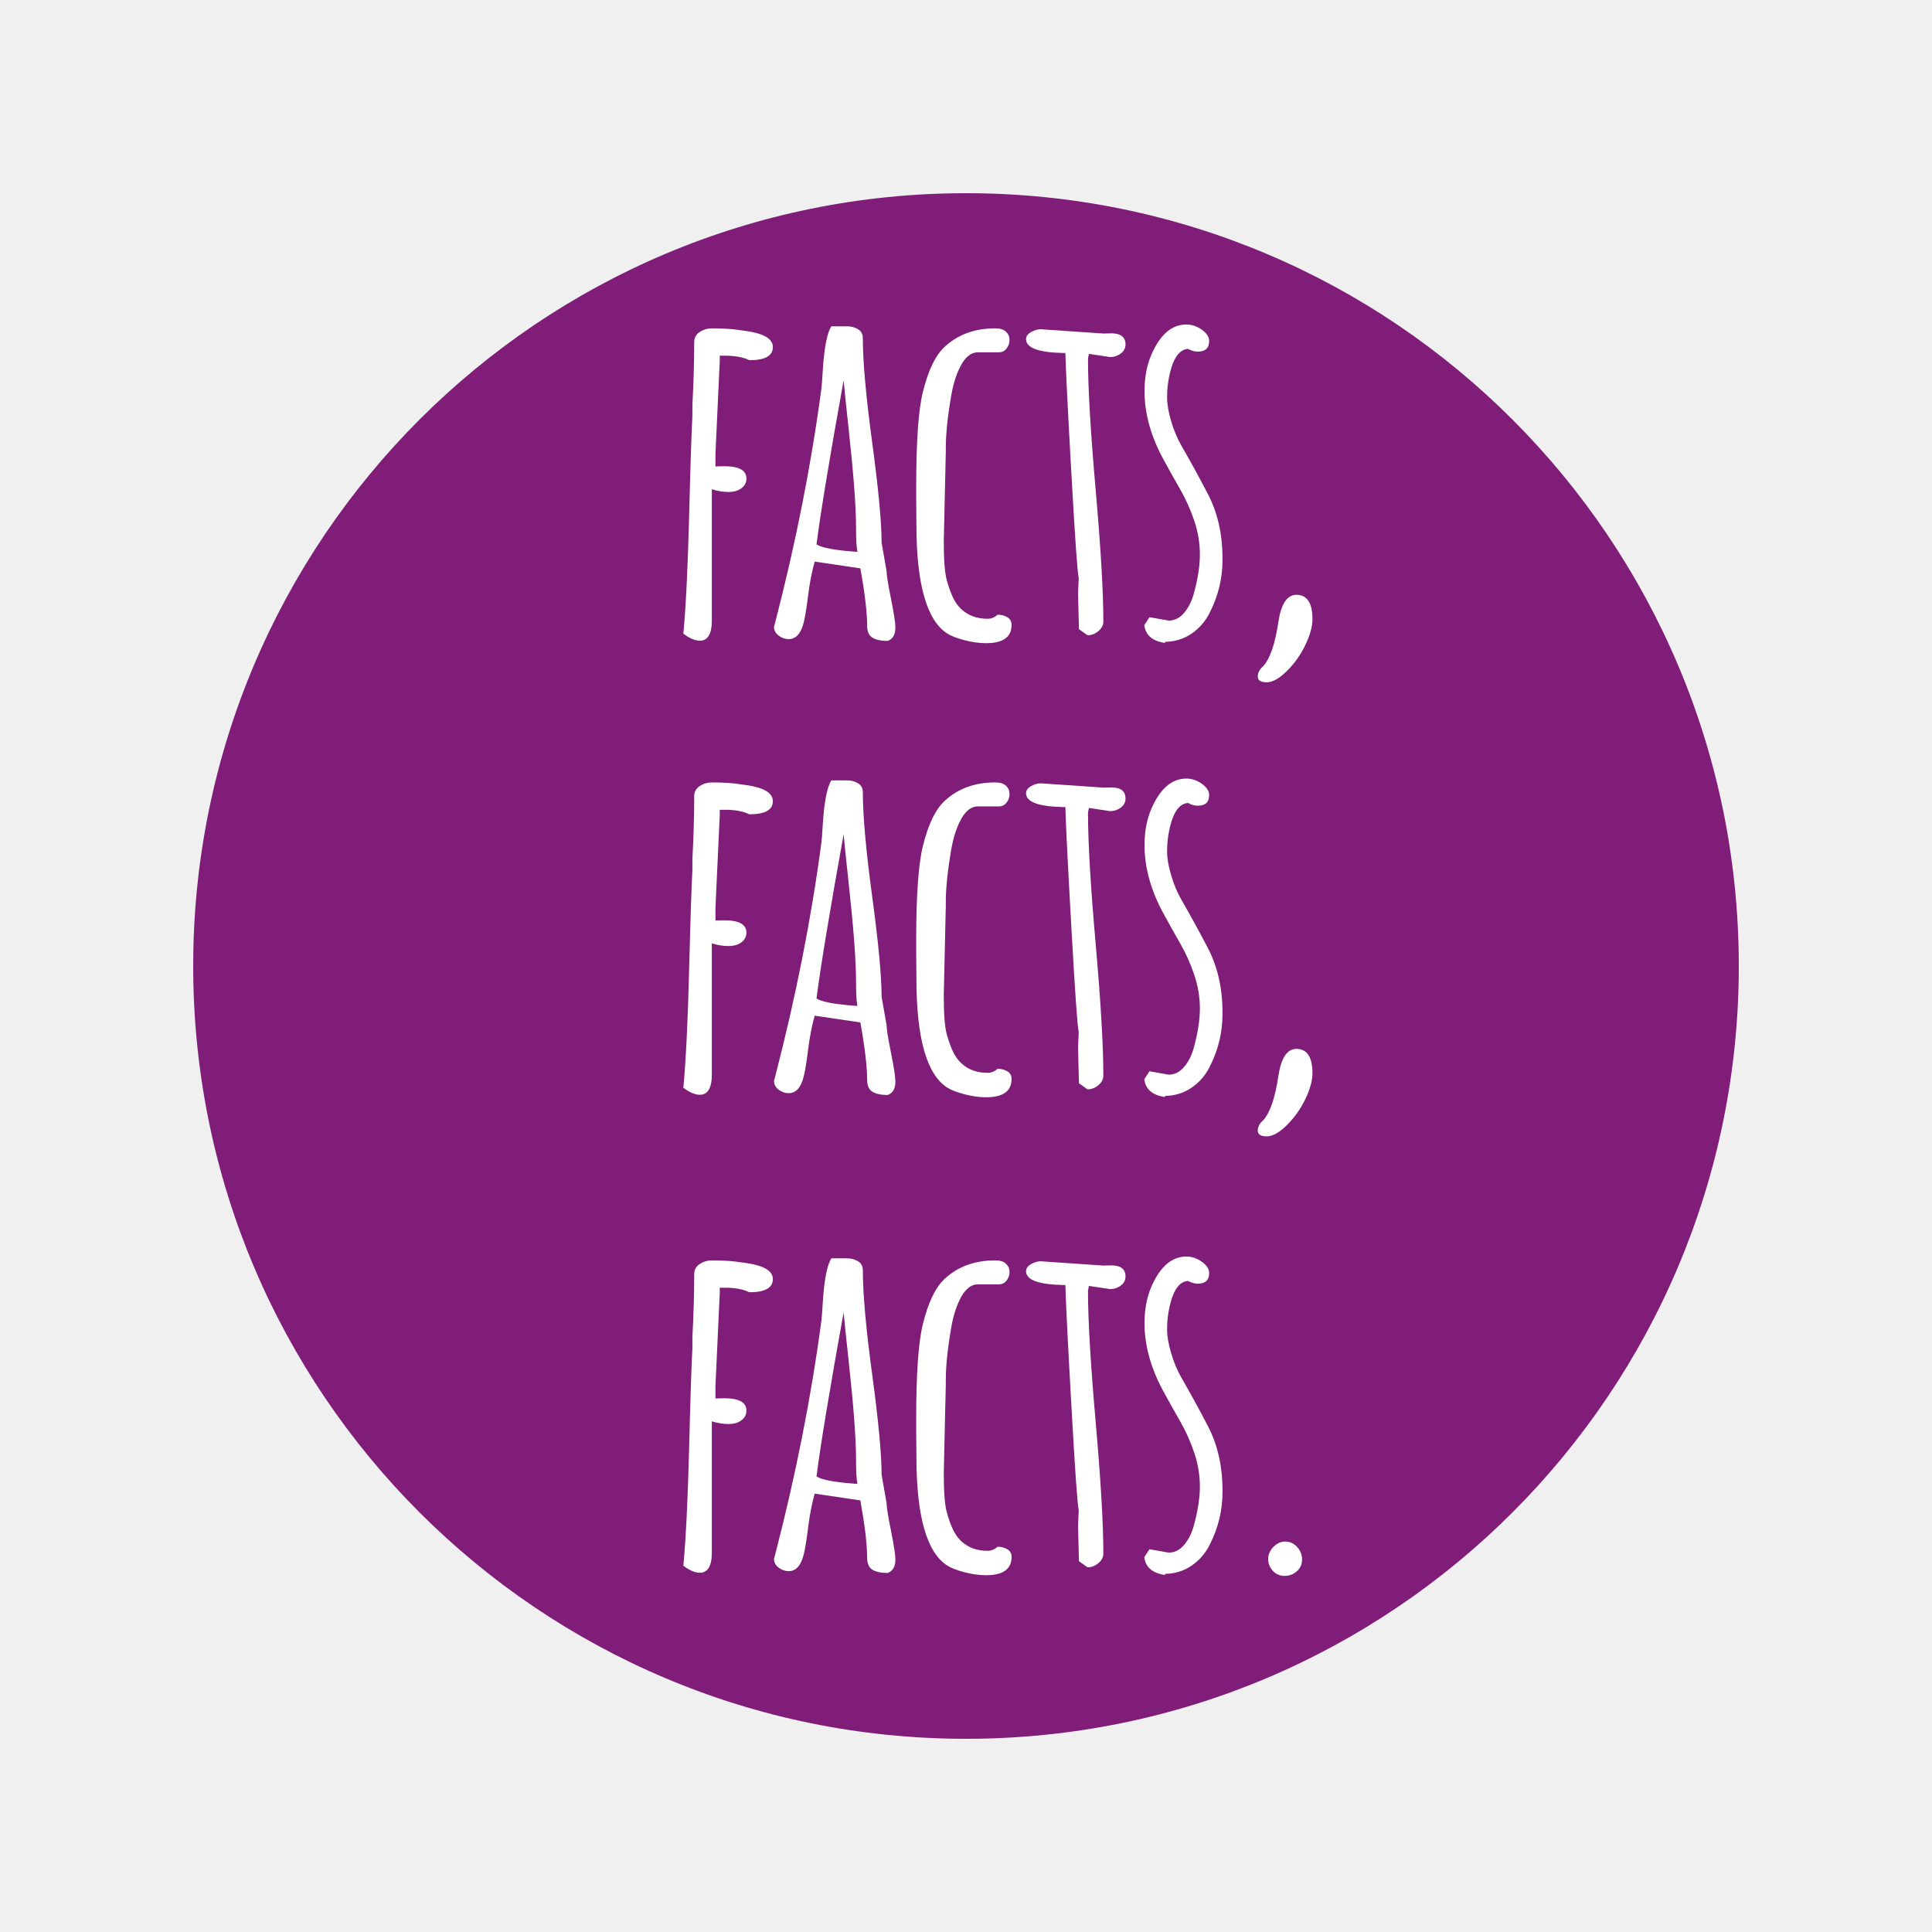
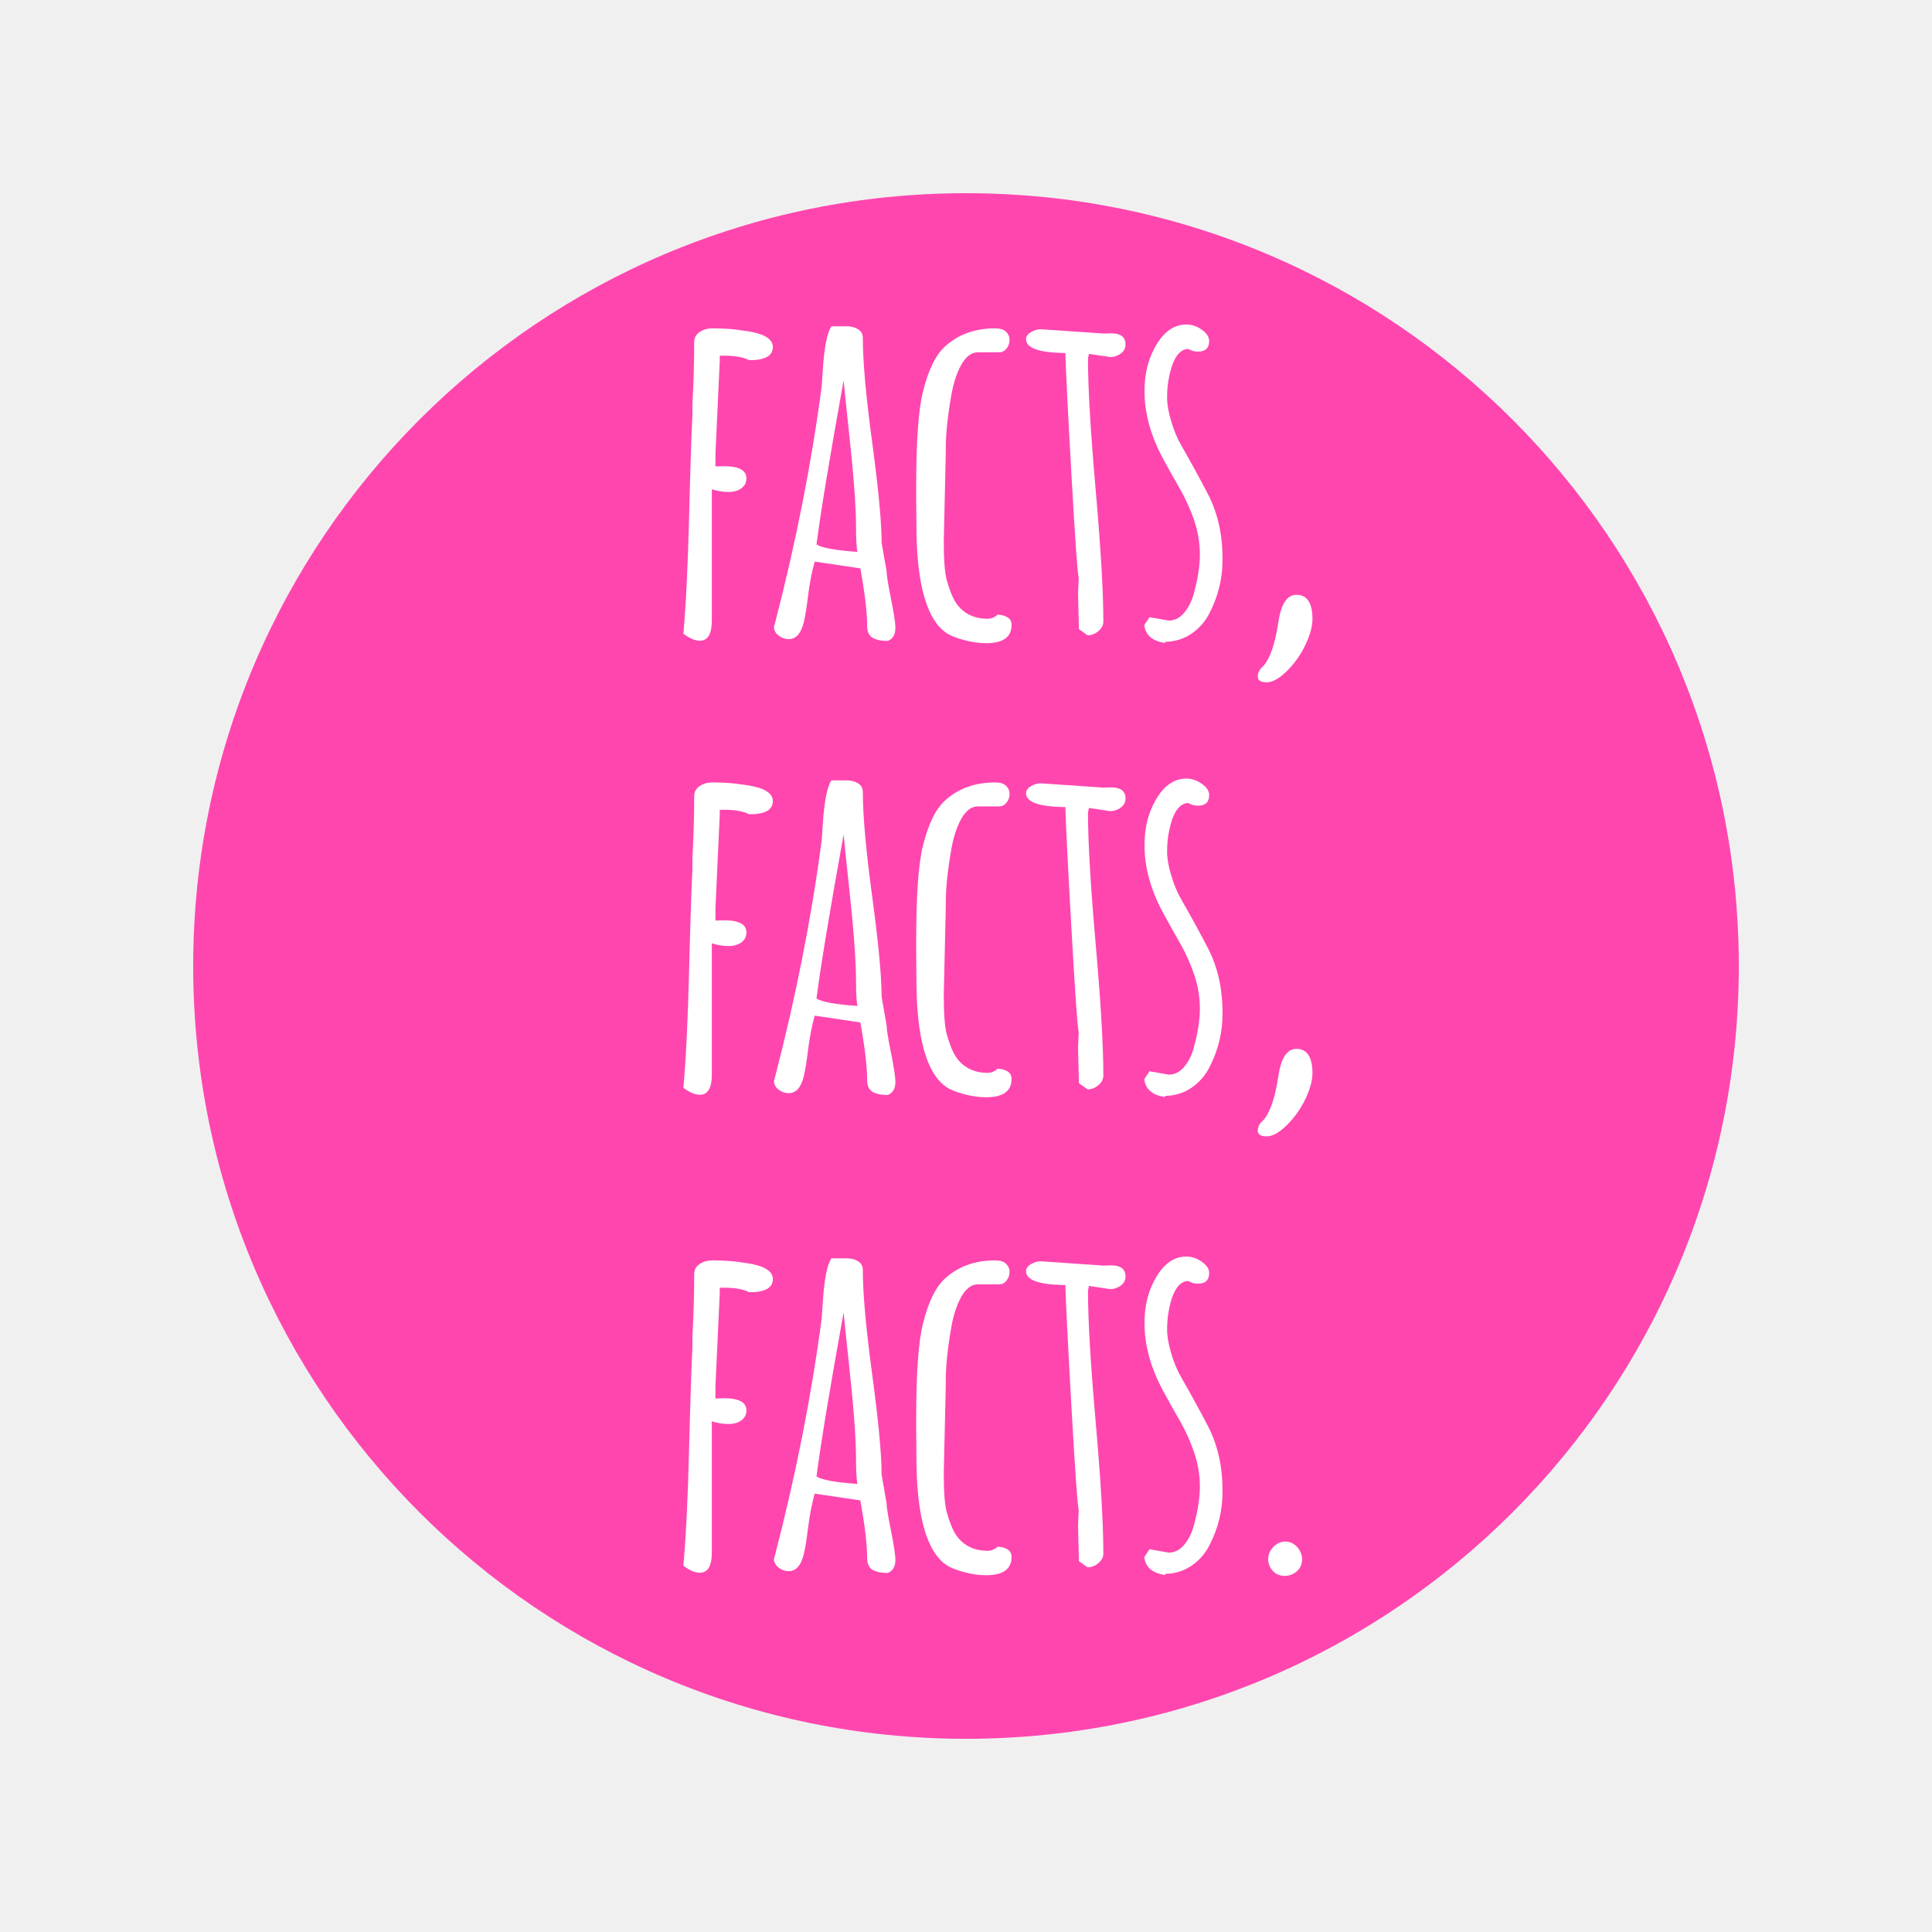
<svg xmlns="http://www.w3.org/2000/svg" version="1.1" id="Ebene_1" x="0px" y="0px" width="2000px" height="2000px" viewBox="0 0 2000 2000" enable-background="new 0 0 2000 2000" xml:space="preserve">
  <g>
-     <circle fill="#7F1D78" cx="1000" cy="1000" r="800" />
+     <circle fill="#FF46AF" cx="1000" cy="1000" r="800" />
  </g>
  <g enable-background="new    ">
-     <path fill="#FFFFFF" d="M745.079,373.827l-4.445,96.161v12.868l8.891-0.234c15.442,0,23.163,4.212,23.163,12.635   c0,4.211-1.718,7.604-5.147,10.178c-3.433,2.573-7.918,3.86-13.453,3.86c-5.539,0-11.271-0.936-17.197-2.808v135.702   c0,14.038-4.135,21.058-12.4,21.058c-4.994,0-10.686-2.421-17.08-7.254c2.65-28.544,4.639-69.138,5.966-121.78   c1.323-52.644,2.457-87.073,3.393-103.298v-11.698c1.247-23.24,1.872-44.922,1.872-65.044c0-4.521,1.908-8.031,5.732-10.528   c3.82-2.493,8.108-3.743,12.868-3.743c4.756,0,9.863,0.157,15.325,0.468c5.615,0.314,12.4,1.093,20.355,2.34   c18.093,2.654,27.141,8.188,27.141,16.611c0,9.049-8.112,13.57-24.333,13.57c-6.397-3.118-14.74-4.679-25.035-4.679h-5.615V373.827   z" />
-     <path fill="#FFFFFF" d="M912.624,561.704l5.147,29.48c0,3.9,1.521,13.416,4.563,28.544c3.042,15.131,4.563,25.034,4.563,29.714   v0.468c0,7.02-2.654,11.541-7.955,13.57c-6.708,0-11.933-1.093-15.676-3.275c-3.744-2.183-5.615-6.394-5.615-12.635   c0-13.57-2.34-33.3-7.019-59.194l-47.262-7.019c-2.965,10.609-5.228,22.227-6.785,34.861c-1.561,12.635-3.042,21.84-4.446,27.608   c-2.808,11.855-8.035,17.781-15.676,17.781c-3.744,0-7.216-1.21-10.412-3.626c-3.199-2.417-4.796-5.498-4.796-9.242l1.17-4.211   c21.525-83.136,37.512-164.09,47.964-242.86c0.311-2.183,0.778-8.576,1.404-19.186c1.557-23.396,4.522-38.29,8.891-44.688h16.144   c4.365,0,8.189,1.016,11.464,3.041c3.275,2.029,4.913,5.07,4.913,9.125c0,24.333,3.235,60.444,9.71,108.328   C909.385,506.177,912.624,540.646,912.624,561.704z M887.589,571.297c-0.936-4.68-1.404-12.828-1.404-24.45   c0-11.618-0.665-26.047-1.989-43.284c-1.327-17.233-3.239-37.277-5.732-60.13c-2.497-22.849-4.211-39.424-5.147-49.719   c-14.506,80.332-23.865,136.952-28.076,169.862C850.699,567.166,864.813,569.739,887.589,571.297z" />
-     <path fill="#FFFFFF" d="M948.677,543.221l-0.234-28.076V503.68c0-47.104,2.339-79.86,7.019-98.268   c5.615-22.771,13.413-38.524,23.397-47.262c13.57-12.166,30.727-18.249,51.473-18.249c4.99,0,8.693,1.17,11.113,3.51   c2.417,2.339,3.627,5.146,3.627,8.423c0,3.275-0.976,6.2-2.924,8.773c-1.953,2.573-4.409,3.941-7.371,4.095h-22.461   c-6.551,0-12.247,4.211-17.079,12.634c-4.68,8.423-8.112,18.718-10.295,30.884c-4.058,23.087-6.006,42.195-5.849,57.323v2.34   l-2.106,92.417c0,19.5,1.053,32.99,3.159,40.477c2.106,7.487,4.288,13.534,6.551,18.133c2.259,4.603,4.95,8.387,8.072,11.348   c7.172,6.865,16.377,10.295,27.608,10.295c3.744,0,7.174-1.404,10.295-4.212c3.744,0,7.096,0.859,10.061,2.574   c2.961,1.718,4.445,4.368,4.445,7.955c0,12.634-8.813,18.951-26.438,18.951c-7.177,0-14.704-1.053-22.579-3.158   c-7.878-2.106-13.768-4.405-17.665-6.902C959.283,642.036,948.677,604.521,948.677,543.221z" />
-     <path fill="#FFFFFF" d="M1116.924,651.314l-0.936-36.733c0-0.153,0.233-5.615,0.701-16.378c-1.25-4.055-3.783-40.086-7.604-108.094   c-3.824-68.005-5.89-109.574-6.201-124.705c-0.625,0-1.25,0-1.871,0c-25.895-0.469-38.839-5.225-38.839-14.272   c0-2.961,1.714-5.418,5.147-7.37c3.429-1.948,6.785-2.925,10.061-2.925l65.043,4.445l7.721-0.233   c9.98,0,14.975,3.823,14.975,11.464c0,3.901-1.638,7.06-4.913,9.476c-3.276,2.421-6.942,3.627-10.997,3.627l-21.992-3.275   l-0.937,4.913c0,30.263,2.65,75.572,7.955,135.937c5.301,60.363,7.955,105.754,7.955,136.17c0,3.743-1.718,7.06-5.147,9.943   c-3.433,2.889-7.176,4.328-11.23,4.328L1116.924,651.314z" />
-     <path fill="#FFFFFF" d="M1189.944,638.914l19.888,3.51c6.083,0,11.384-2.651,15.91-7.955c4.521-5.301,7.874-11.933,10.061-19.888   c4.211-15.285,6.316-28.814,6.316-40.594c0-11.775-1.951-23.434-5.849-34.979c-3.901-11.541-8.697-22.264-14.39-32.171   c-5.695-9.903-11.348-20.004-16.963-30.299c-13.416-24.333-20.121-48.197-20.121-71.595c0-14.349,2.416-27.06,7.254-38.137   c9.044-20.589,21.057-30.884,36.031-30.884c5.615,0,10.955,1.795,16.026,5.381c5.067,3.59,7.604,7.487,7.604,11.699   c0,7.333-3.901,10.996-11.699,10.996c-3.433,0-6.785-0.936-10.061-2.808c-10.141,0.468-17.003,11.779-20.59,33.926   c-0.781,4.836-1.17,10.492-1.17,16.963c0,6.474,1.404,14.469,4.212,23.981c2.808,9.516,6.354,17.979,10.646,25.386   c4.289,7.41,8.891,15.599,13.805,24.566c4.913,8.972,9.553,17.665,13.921,26.088c9.98,19.5,14.894,41.804,14.74,66.915   c0.153,19.343-4.292,37.826-13.337,55.451c-4.368,8.737-10.568,15.873-18.6,21.408c-8.035,5.534-17.197,8.382-27.492,8.539v1.17   c-13.102-1.871-20.278-8.031-21.525-18.483L1189.944,638.914z" />
-     <path fill="#FFFFFF" d="M1351.522,667.224c-4.76,10.138-11.113,19.186-19.068,27.141s-15.015,11.933-21.175,11.933   c-6.163,0-9.241-1.988-9.241-5.966s1.948-7.604,5.849-10.88c7.02-8.112,12.167-23.243,15.443-45.39   c2.807-18.871,9.043-28.311,18.717-28.311c11.073,0,16.611,8.423,16.611,25.269   C1358.658,648.353,1356.279,657.087,1351.522,667.224z" />
+     <path fill="#FFFFFF" d="M745.079,373.827l-4.445,96.161v12.868l8.892-0.234c15.441,0,23.162,4.212,23.162,12.635   c0,4.211-1.718,7.604-5.146,10.179c-3.433,2.572-7.918,3.859-13.453,3.859c-5.539,0-11.271-0.936-17.197-2.808v135.702   c0,14.037-4.135,21.058-12.399,21.058c-4.994,0-10.687-2.421-17.08-7.254c2.649-28.544,4.639-69.139,5.966-121.78   c1.323-52.645,2.457-87.073,3.393-103.298v-11.698c1.247-23.24,1.872-44.922,1.872-65.044c0-4.521,1.908-8.031,5.732-10.528   c3.82-2.493,8.108-3.743,12.868-3.743c4.756,0,9.863,0.157,15.324,0.468c5.615,0.313,12.4,1.093,20.355,2.34   c18.093,2.654,27.141,8.188,27.141,16.611c0,9.049-8.111,13.57-24.332,13.57c-6.397-3.118-14.74-4.679-25.035-4.679h-5.615   L745.079,373.827L745.079,373.827z" />
+     <path fill="#FFFFFF" d="M912.624,561.704l5.147,29.479c0,3.9,1.521,13.416,4.563,28.544c3.042,15.132,4.563,25.034,4.563,29.715   v0.468c0,7.02-2.653,11.541-7.955,13.57c-6.707,0-11.933-1.094-15.676-3.275c-3.744-2.184-5.615-6.395-5.615-12.635   c0-13.57-2.34-33.301-7.019-59.194l-47.262-7.019c-2.965,10.608-5.229,22.227-6.785,34.86c-1.562,12.636-3.042,21.84-4.446,27.608   c-2.808,11.854-8.035,17.781-15.676,17.781c-3.744,0-7.216-1.211-10.412-3.626c-3.199-2.417-4.796-5.498-4.796-9.242l1.17-4.211   c21.525-83.137,37.513-164.091,47.964-242.86c0.312-2.183,0.778-8.576,1.404-19.186c1.557-23.396,4.521-38.29,8.891-44.688h16.145   c4.365,0,8.188,1.016,11.464,3.041c3.274,2.029,4.913,5.07,4.913,9.125c0,24.333,3.234,60.444,9.71,108.328   C909.385,506.177,912.624,540.646,912.624,561.704z M887.589,571.297c-0.936-4.68-1.403-12.828-1.403-24.45   c0-11.618-0.666-26.047-1.989-43.284c-1.327-17.232-3.239-37.276-5.732-60.13c-2.497-22.849-4.211-39.424-5.146-49.719   c-14.507,80.332-23.865,136.952-28.076,169.862C850.699,567.166,864.813,569.739,887.589,571.297z" />
+     <path fill="#FFFFFF" d="M948.677,543.221l-0.233-28.076V503.68c0-47.104,2.339-79.859,7.019-98.268   c5.615-22.771,13.413-38.524,23.397-47.262c13.569-12.166,30.727-18.249,51.473-18.249c4.99,0,8.693,1.17,11.113,3.51   c2.417,2.339,3.627,5.146,3.627,8.423c0,3.275-0.977,6.2-2.924,8.773c-1.953,2.573-4.409,3.941-7.371,4.095h-22.461   c-6.552,0-12.247,4.211-17.079,12.634c-4.681,8.423-8.112,18.718-10.295,30.884c-4.059,23.087-6.007,42.195-5.85,57.323v2.34   l-2.105,92.417c0,19.5,1.053,32.99,3.159,40.478c2.105,7.486,4.287,13.533,6.551,18.133c2.259,4.603,4.949,8.387,8.072,11.348   c7.172,6.865,16.377,10.295,27.607,10.295c3.744,0,7.174-1.403,10.295-4.212c3.744,0,7.096,0.859,10.062,2.574   c2.961,1.718,4.444,4.368,4.444,7.955c0,12.634-8.813,18.951-26.438,18.951c-7.178,0-14.704-1.054-22.579-3.158   c-7.878-2.106-13.769-4.405-17.665-6.902C959.283,642.036,948.677,604.521,948.677,543.221z" />
+     <path fill="#FFFFFF" d="M1116.924,651.314l-0.936-36.733c0-0.153,0.232-5.615,0.701-16.378c-1.25-4.055-3.783-40.086-7.604-108.094   c-3.824-68.005-5.89-109.574-6.201-124.705c-0.625,0-1.25,0-1.871,0c-25.895-0.469-38.839-5.225-38.839-14.272   c0-2.961,1.714-5.418,5.147-7.37c3.429-1.948,6.784-2.925,10.061-2.925l65.043,4.445l7.721-0.233   c9.98,0,14.976,3.823,14.976,11.464c0,3.901-1.639,7.06-4.913,9.476c-3.276,2.421-6.942,3.627-10.997,3.627l-21.992-3.275   l-0.937,4.913c0,30.264,2.649,75.572,7.955,135.938c5.301,60.362,7.954,105.754,7.954,136.17c0,3.743-1.718,7.06-5.146,9.942   c-3.433,2.89-7.176,4.328-11.23,4.328L1116.924,651.314z" />
+     <path fill="#FFFFFF" d="M1189.944,638.914l19.888,3.51c6.083,0,11.384-2.65,15.91-7.955c4.521-5.301,7.874-11.933,10.061-19.888   c4.211-15.285,6.316-28.814,6.316-40.594c0-11.775-1.951-23.435-5.849-34.979c-3.901-11.541-8.697-22.264-14.391-32.171   c-5.694-9.903-11.348-20.004-16.963-30.299c-13.416-24.333-20.121-48.197-20.121-71.595c0-14.35,2.416-27.061,7.254-38.137   c9.044-20.589,21.058-30.884,36.031-30.884c5.615,0,10.955,1.795,16.026,5.381c5.066,3.59,7.604,7.487,7.604,11.699   c0,7.333-3.9,10.996-11.699,10.996c-3.433,0-6.784-0.936-10.061-2.808c-10.141,0.468-17.003,11.779-20.59,33.926   c-0.781,4.836-1.17,10.492-1.17,16.963c0,6.474,1.404,14.469,4.212,23.98c2.808,9.517,6.354,17.979,10.646,25.387   c4.289,7.409,8.892,15.599,13.806,24.565c4.913,8.973,9.553,17.665,13.921,26.088c9.979,19.5,14.894,41.805,14.74,66.915   c0.152,19.344-4.292,37.826-13.338,55.451c-4.367,8.737-10.567,15.873-18.6,21.408c-8.035,5.534-17.197,8.382-27.492,8.539v1.17   c-13.102-1.871-20.277-8.031-21.524-18.483L1189.944,638.914z" />
+     <path fill="#FFFFFF" d="M1351.521,667.224c-4.76,10.139-11.112,19.187-19.067,27.142s-15.015,11.933-21.175,11.933   c-6.163,0-9.241-1.988-9.241-5.966c0-3.979,1.948-7.604,5.849-10.88c7.021-8.112,12.167-23.243,15.443-45.391   c2.807-18.87,9.043-28.311,18.717-28.311c11.073,0,16.611,8.423,16.611,25.269C1358.658,648.354,1356.279,657.087,1351.521,667.224   z" />
  </g>
  <g enable-background="new    ">
-     <path fill="#FFFFFF" d="M745.079,843.885l-4.445,96.161v12.868l8.891-0.234c15.442,0,23.163,4.212,23.163,12.635   c0,4.211-1.718,7.604-5.147,10.178c-3.433,2.573-7.918,3.86-13.453,3.86c-5.539,0-11.271-0.936-17.197-2.808v135.702   c0,14.038-4.135,21.058-12.4,21.058c-4.994,0-10.686-2.421-17.08-7.254c2.65-28.544,4.639-69.138,5.966-121.78   c1.323-52.644,2.457-87.073,3.393-103.298v-11.698c1.247-23.24,1.872-44.922,1.872-65.044c0-4.521,1.908-8.031,5.732-10.528   c3.82-2.493,8.108-3.743,12.868-3.743c4.756,0,9.863,0.157,15.325,0.468c5.615,0.314,12.4,1.093,20.355,2.34   c18.093,2.654,27.141,8.188,27.141,16.611c0,9.049-8.112,13.57-24.333,13.57c-6.397-3.118-14.74-4.679-25.035-4.679h-5.615V843.885   z" />
-     <path fill="#FFFFFF" d="M912.624,1031.762l5.147,29.48c0,3.9,1.521,13.416,4.563,28.544c3.042,15.131,4.563,25.034,4.563,29.714   v0.468c0,7.02-2.654,11.541-7.955,13.57c-6.708,0-11.933-1.093-15.676-3.275c-3.744-2.183-5.615-6.394-5.615-12.635   c0-13.57-2.34-33.3-7.019-59.194l-47.262-7.019c-2.965,10.609-5.228,22.227-6.785,34.861c-1.561,12.635-3.042,21.84-4.446,27.608   c-2.808,11.855-8.035,17.781-15.676,17.781c-3.744,0-7.216-1.21-10.412-3.626c-3.199-2.417-4.796-5.498-4.796-9.242l1.17-4.211   c21.525-83.136,37.512-164.09,47.964-242.86c0.311-2.183,0.778-8.576,1.404-19.186c1.557-23.396,4.522-38.29,8.891-44.688h16.144   c4.365,0,8.189,1.016,11.464,3.041c3.275,2.029,4.913,5.07,4.913,9.125c0,24.333,3.235,60.444,9.71,108.328   C909.385,976.234,912.624,1010.704,912.624,1031.762z M887.589,1041.354c-0.936-4.68-1.404-12.828-1.404-24.45   c0-11.618-0.665-26.047-1.989-43.284c-1.327-17.233-3.239-37.277-5.732-60.13c-2.497-22.849-4.211-39.424-5.147-49.719   c-14.506,80.332-23.865,136.952-28.076,169.862C850.699,1037.224,864.813,1039.797,887.589,1041.354z" />
-     <path fill="#FFFFFF" d="M948.677,1013.278l-0.234-28.076v-11.465c0-47.104,2.339-79.86,7.019-98.268   c5.615-22.771,13.413-38.524,23.397-47.262c13.57-12.166,30.727-18.249,51.473-18.249c4.99,0,8.693,1.17,11.113,3.51   c2.417,2.339,3.627,5.146,3.627,8.423c0,3.275-0.976,6.2-2.924,8.773c-1.953,2.573-4.409,3.941-7.371,4.095h-22.461   c-6.551,0-12.247,4.211-17.079,12.634c-4.68,8.423-8.112,18.718-10.295,30.884c-4.058,23.087-6.006,42.195-5.849,57.323v2.34   l-2.106,92.417c0,19.5,1.053,32.99,3.159,40.477c2.106,7.487,4.288,13.534,6.551,18.133c2.259,4.603,4.95,8.387,8.072,11.348   c7.172,6.865,16.377,10.295,27.608,10.295c3.744,0,7.174-1.404,10.295-4.212c3.744,0,7.096,0.859,10.061,2.574   c2.961,1.718,4.445,4.368,4.445,7.955c0,12.634-8.813,18.951-26.438,18.951c-7.177,0-14.704-1.053-22.579-3.158   c-7.878-2.106-13.768-4.405-17.665-6.902C959.283,1112.094,948.677,1074.578,948.677,1013.278z" />
-     <path fill="#FFFFFF" d="M1116.924,1121.372l-0.936-36.733c0-0.153,0.233-5.615,0.701-16.378   c-1.25-4.055-3.783-40.086-7.604-108.094c-3.824-68.005-5.89-109.574-6.201-124.705c-0.625,0-1.25,0-1.871,0   c-25.895-0.469-38.839-5.225-38.839-14.272c0-2.961,1.714-5.418,5.147-7.37c3.429-1.948,6.785-2.925,10.061-2.925l65.043,4.445   l7.721-0.233c9.98,0,14.975,3.823,14.975,11.464c0,3.901-1.638,7.06-4.913,9.476c-3.276,2.421-6.942,3.627-10.997,3.627   l-21.992-3.275l-0.937,4.913c0,30.263,2.65,75.572,7.955,135.937c5.301,60.363,7.955,105.754,7.955,136.17   c0,3.743-1.718,7.06-5.147,9.943c-3.433,2.889-7.176,4.328-11.23,4.328L1116.924,1121.372z" />
-     <path fill="#FFFFFF" d="M1189.944,1108.972l19.888,3.51c6.083,0,11.384-2.651,15.91-7.955c4.521-5.301,7.874-11.933,10.061-19.888   c4.211-15.285,6.316-28.814,6.316-40.594c0-11.775-1.951-23.434-5.849-34.979c-3.901-11.541-8.697-22.264-14.39-32.171   c-5.695-9.903-11.348-20.004-16.963-30.299c-13.416-24.333-20.121-48.197-20.121-71.595c0-14.349,2.416-27.06,7.254-38.137   c9.044-20.589,21.057-30.884,36.031-30.884c5.615,0,10.955,1.795,16.026,5.381c5.067,3.59,7.604,7.487,7.604,11.699   c0,7.333-3.901,10.996-11.699,10.996c-3.433,0-6.785-0.936-10.061-2.808c-10.141,0.468-17.003,11.779-20.59,33.926   c-0.781,4.836-1.17,10.492-1.17,16.963c0,6.474,1.404,14.469,4.212,23.981c2.808,9.516,6.354,17.979,10.646,25.386   c4.289,7.41,8.891,15.599,13.805,24.566c4.913,8.972,9.553,17.665,13.921,26.088c9.98,19.5,14.894,41.804,14.74,66.915   c0.153,19.343-4.292,37.826-13.337,55.451c-4.368,8.737-10.568,15.873-18.6,21.408c-8.035,5.534-17.197,8.382-27.492,8.539v1.17   c-13.102-1.871-20.278-8.031-21.525-18.483L1189.944,1108.972z" />
-     <path fill="#FFFFFF" d="M1351.522,1137.281c-4.76,10.138-11.113,19.186-19.068,27.141s-15.015,11.933-21.175,11.933   c-6.163,0-9.241-1.988-9.241-5.966s1.948-7.604,5.849-10.88c7.02-8.112,12.167-23.243,15.443-45.39   c2.807-18.871,9.043-28.311,18.717-28.311c11.073,0,16.611,8.423,16.611,25.269   C1358.658,1118.41,1356.279,1127.145,1351.522,1137.281z" />
+     <path fill="#FFFFFF" d="M745.079,843.885l-4.445,96.161v12.868l8.892-0.234c15.441,0,23.162,4.212,23.162,12.636   c0,4.211-1.718,7.604-5.146,10.178c-3.433,2.573-7.918,3.859-13.453,3.859c-5.539,0-11.271-0.936-17.197-2.808v135.702   c0,14.038-4.135,21.058-12.399,21.058c-4.994,0-10.687-2.421-17.08-7.254c2.649-28.544,4.639-69.138,5.966-121.78   c1.323-52.644,2.457-87.072,3.393-103.298v-11.697c1.247-23.24,1.872-44.923,1.872-65.045c0-4.521,1.908-8.03,5.732-10.527   c3.82-2.493,8.108-3.743,12.868-3.743c4.756,0,9.863,0.157,15.324,0.468c5.615,0.314,12.4,1.093,20.355,2.34   c18.093,2.654,27.141,8.188,27.141,16.611c0,9.049-8.111,13.57-24.332,13.57c-6.397-3.118-14.74-4.68-25.035-4.68h-5.615   L745.079,843.885L745.079,843.885z" />
+     <path fill="#FFFFFF" d="M912.624,1031.762l5.147,29.48c0,3.899,1.521,13.416,4.563,28.544c3.042,15.131,4.563,25.034,4.563,29.714   v0.468c0,7.021-2.653,11.541-7.955,13.57c-6.707,0-11.933-1.093-15.676-3.275c-3.744-2.183-5.615-6.394-5.615-12.635   c0-13.57-2.34-33.3-7.019-59.194l-47.262-7.019c-2.965,10.608-5.229,22.227-6.785,34.86c-1.562,12.636-3.042,21.84-4.446,27.608   c-2.808,11.854-8.035,17.781-15.676,17.781c-3.744,0-7.216-1.21-10.412-3.626c-3.199-2.417-4.796-5.498-4.796-9.242l1.17-4.211   c21.525-83.136,37.513-164.09,47.964-242.86c0.312-2.183,0.778-8.576,1.404-19.186c1.557-23.396,4.521-38.29,8.891-44.688h16.145   c4.365,0,8.188,1.017,11.464,3.041c3.274,2.029,4.913,5.07,4.913,9.125c0,24.333,3.234,60.444,9.71,108.328   C909.385,976.234,912.624,1010.704,912.624,1031.762z M887.589,1041.354c-0.936-4.68-1.403-12.827-1.403-24.449   c0-11.618-0.666-26.047-1.989-43.284c-1.327-17.233-3.239-37.277-5.732-60.13c-2.497-22.85-4.211-39.424-5.146-49.719   c-14.507,80.332-23.865,136.951-28.076,169.861C850.699,1037.224,864.813,1039.797,887.589,1041.354z" />
+     <path fill="#FFFFFF" d="M948.677,1013.278l-0.233-28.076v-11.465c0-47.104,2.339-79.86,7.019-98.269   c5.615-22.771,13.413-38.523,23.397-47.262c13.569-12.166,30.727-18.249,51.473-18.249c4.99,0,8.693,1.17,11.113,3.51   c2.417,2.339,3.627,5.146,3.627,8.423c0,3.275-0.977,6.2-2.924,8.773c-1.953,2.573-4.409,3.94-7.371,4.095h-22.461   c-6.552,0-12.247,4.211-17.079,12.634c-4.681,8.423-8.112,18.719-10.295,30.885c-4.059,23.087-6.007,42.194-5.85,57.322v2.34   l-2.105,92.418c0,19.5,1.053,32.989,3.159,40.477c2.105,7.487,4.287,13.534,6.551,18.133c2.259,4.604,4.949,8.387,8.072,11.349   c7.172,6.864,16.377,10.295,27.607,10.295c3.744,0,7.174-1.404,10.295-4.212c3.744,0,7.096,0.858,10.062,2.573   c2.961,1.719,4.444,4.368,4.444,7.955c0,12.634-8.813,18.951-26.438,18.951c-7.178,0-14.704-1.053-22.579-3.158   c-7.878-2.105-13.769-4.404-17.665-6.901C959.283,1112.094,948.677,1074.578,948.677,1013.278z" />
+     <path fill="#FFFFFF" d="M1116.924,1121.372l-0.936-36.733c0-0.152,0.232-5.615,0.701-16.378   c-1.25-4.055-3.783-40.086-7.604-108.094c-3.824-68.005-5.89-109.574-6.201-124.705c-0.625,0-1.25,0-1.871,0   c-25.895-0.469-38.839-5.225-38.839-14.272c0-2.961,1.714-5.418,5.147-7.369c3.429-1.948,6.784-2.926,10.061-2.926l65.043,4.445   l7.721-0.232c9.98,0,14.976,3.822,14.976,11.464c0,3.9-1.639,7.06-4.913,9.476c-3.276,2.421-6.942,3.627-10.997,3.627   l-21.992-3.275l-0.937,4.913c0,30.264,2.649,75.572,7.955,135.938c5.301,60.363,7.954,105.754,7.954,136.17   c0,3.743-1.718,7.06-5.146,9.943c-3.433,2.889-7.176,4.327-11.23,4.327L1116.924,1121.372z" />
+     <path fill="#FFFFFF" d="M1189.944,1108.972l19.888,3.511c6.083,0,11.384-2.651,15.91-7.955c4.521-5.301,7.874-11.934,10.061-19.889   c4.211-15.284,6.316-28.813,6.316-40.594c0-11.774-1.951-23.434-5.849-34.979c-3.901-11.541-8.697-22.265-14.391-32.171   c-5.694-9.903-11.348-20.005-16.963-30.3c-13.416-24.333-20.121-48.196-20.121-71.595c0-14.349,2.416-27.06,7.254-38.137   c9.044-20.589,21.058-30.884,36.031-30.884c5.615,0,10.955,1.795,16.026,5.381c5.066,3.59,7.604,7.486,7.604,11.699   c0,7.332-3.9,10.995-11.699,10.995c-3.433,0-6.784-0.936-10.061-2.808c-10.141,0.468-17.003,11.779-20.59,33.926   c-0.781,4.836-1.17,10.492-1.17,16.963c0,6.475,1.404,14.47,4.212,23.981c2.808,9.516,6.354,17.979,10.646,25.386   c4.289,7.41,8.892,15.6,13.806,24.566c4.913,8.972,9.553,17.665,13.921,26.088c9.979,19.5,14.894,41.804,14.74,66.915   c0.152,19.343-4.292,37.826-13.338,55.451c-4.367,8.737-10.567,15.873-18.6,21.407c-8.035,5.534-17.197,8.383-27.492,8.539v1.17   c-13.102-1.87-20.277-8.03-21.524-18.482L1189.944,1108.972z" />
+     <path fill="#FFFFFF" d="M1351.521,1137.281c-4.76,10.138-11.112,19.186-19.067,27.141s-15.015,11.934-21.175,11.934   c-6.163,0-9.241-1.988-9.241-5.967c0-3.978,1.948-7.604,5.849-10.88c7.021-8.112,12.167-23.243,15.443-45.39   c2.807-18.871,9.043-28.312,18.717-28.312c11.073,0,16.611,8.423,16.611,25.27   C1358.658,1118.41,1356.279,1127.145,1351.521,1137.281z" />
  </g>
  <g enable-background="new    ">
-     <path fill="#FFFFFF" d="M745.079,1338.669l-4.445,96.161v12.868l8.891-0.234c15.442,0,23.163,4.212,23.163,12.635   c0,4.211-1.718,7.604-5.147,10.178c-3.433,2.573-7.918,3.86-13.453,3.86c-5.539,0-11.271-0.936-17.197-2.808v135.702   c0,14.038-4.135,21.058-12.4,21.058c-4.994,0-10.686-2.421-17.08-7.254c2.65-28.544,4.639-69.138,5.966-121.78   c1.323-52.644,2.457-87.073,3.393-103.298v-11.698c1.247-23.24,1.872-44.922,1.872-65.044c0-4.521,1.908-8.031,5.732-10.528   c3.82-2.493,8.108-3.743,12.868-3.743c4.756,0,9.863,0.157,15.325,0.468c5.615,0.314,12.4,1.093,20.355,2.34   c18.093,2.654,27.141,8.188,27.141,16.611c0,9.049-8.112,13.57-24.333,13.57c-6.397-3.118-14.74-4.679-25.035-4.679h-5.615   V1338.669z" />
-     <path fill="#FFFFFF" d="M912.624,1526.546l5.147,29.48c0,3.9,1.521,13.416,4.563,28.544c3.042,15.131,4.563,25.034,4.563,29.714   v0.468c0,7.02-2.654,11.541-7.955,13.57c-6.708,0-11.933-1.093-15.676-3.275c-3.744-2.183-5.615-6.394-5.615-12.635   c0-13.57-2.34-33.3-7.019-59.194l-47.262-7.019c-2.965,10.609-5.228,22.227-6.785,34.861c-1.561,12.635-3.042,21.84-4.446,27.608   c-2.808,11.855-8.035,17.781-15.676,17.781c-3.744,0-7.216-1.21-10.412-3.626c-3.199-2.417-4.796-5.498-4.796-9.242l1.17-4.211   c21.525-83.136,37.512-164.09,47.964-242.86c0.311-2.183,0.778-8.576,1.404-19.186c1.557-23.396,4.522-38.29,8.891-44.688h16.144   c4.365,0,8.189,1.016,11.464,3.041c3.275,2.029,4.913,5.07,4.913,9.125c0,24.333,3.235,60.444,9.71,108.328   C909.385,1471.019,912.624,1505.488,912.624,1526.546z M887.589,1536.139c-0.936-4.68-1.404-12.828-1.404-24.45   c0-11.618-0.665-26.047-1.989-43.284c-1.327-17.233-3.239-37.277-5.732-60.13c-2.497-22.849-4.211-39.424-5.147-49.719   c-14.506,80.332-23.865,136.952-28.076,169.862C850.699,1532.008,864.813,1534.581,887.589,1536.139z" />
-     <path fill="#FFFFFF" d="M948.677,1508.063l-0.234-28.076v-11.465c0-47.104,2.339-79.86,7.019-98.268   c5.615-22.771,13.413-38.524,23.397-47.262c13.57-12.166,30.727-18.249,51.473-18.249c4.99,0,8.693,1.17,11.113,3.51   c2.417,2.339,3.627,5.146,3.627,8.423c0,3.275-0.976,6.2-2.924,8.773c-1.953,2.573-4.409,3.941-7.371,4.095h-22.461   c-6.551,0-12.247,4.211-17.079,12.634c-4.68,8.423-8.112,18.718-10.295,30.884c-4.058,23.087-6.006,42.195-5.849,57.323v2.34   l-2.106,92.417c0,19.5,1.053,32.99,3.159,40.477c2.106,7.487,4.288,13.534,6.551,18.133c2.259,4.603,4.95,8.387,8.072,11.348   c7.172,6.865,16.377,10.295,27.608,10.295c3.744,0,7.174-1.404,10.295-4.212c3.744,0,7.096,0.859,10.061,2.574   c2.961,1.718,4.445,4.368,4.445,7.955c0,12.634-8.813,18.951-26.438,18.951c-7.177,0-14.704-1.053-22.579-3.158   c-7.878-2.106-13.768-4.405-17.665-6.902C959.283,1606.878,948.677,1569.362,948.677,1508.063z" />
-     <path fill="#FFFFFF" d="M1116.924,1616.156l-0.936-36.733c0-0.153,0.233-5.615,0.701-16.378   c-1.25-4.055-3.783-40.086-7.604-108.094c-3.824-68.005-5.89-109.574-6.201-124.705c-0.625,0-1.25,0-1.871,0   c-25.895-0.469-38.839-5.225-38.839-14.272c0-2.961,1.714-5.418,5.147-7.37c3.429-1.948,6.785-2.925,10.061-2.925l65.043,4.445   l7.721-0.233c9.98,0,14.975,3.823,14.975,11.464c0,3.901-1.638,7.06-4.913,9.476c-3.276,2.421-6.942,3.627-10.997,3.627   l-21.992-3.275l-0.937,4.913c0,30.263,2.65,75.572,7.955,135.937c5.301,60.363,7.955,105.754,7.955,136.17   c0,3.743-1.718,7.06-5.147,9.943c-3.433,2.889-7.176,4.328-11.23,4.328L1116.924,1616.156z" />
-     <path fill="#FFFFFF" d="M1189.944,1603.756l19.888,3.51c6.083,0,11.384-2.651,15.91-7.955c4.521-5.301,7.874-11.933,10.061-19.888   c4.211-15.285,6.316-28.814,6.316-40.594c0-11.775-1.951-23.434-5.849-34.979c-3.901-11.541-8.697-22.264-14.39-32.171   c-5.695-9.903-11.348-20.004-16.963-30.299c-13.416-24.333-20.121-48.197-20.121-71.595c0-14.349,2.416-27.06,7.254-38.137   c9.044-20.589,21.057-30.884,36.031-30.884c5.615,0,10.955,1.795,16.026,5.381c5.067,3.59,7.604,7.487,7.604,11.699   c0,7.333-3.901,10.996-11.699,10.996c-3.433,0-6.785-0.936-10.061-2.808c-10.141,0.468-17.003,11.779-20.59,33.926   c-0.781,4.836-1.17,10.492-1.17,16.963c0,6.474,1.404,14.469,4.212,23.981c2.808,9.516,6.354,17.979,10.646,25.386   c4.289,7.41,8.891,15.599,13.805,24.566c4.913,8.972,9.553,17.665,13.921,26.088c9.98,19.5,14.894,41.804,14.74,66.915   c0.153,19.343-4.292,37.826-13.337,55.451c-4.368,8.737-10.568,15.873-18.6,21.408c-8.035,5.534-17.197,8.382-27.492,8.539v1.17   c-13.102-1.871-20.278-8.031-21.525-18.483L1189.944,1603.756z" />
-     <path fill="#FFFFFF" d="M1329.764,1631.364c-4.914,0-8.971-1.755-12.166-5.265c-3.199-3.51-4.797-7.563-4.797-12.166   c0-4.6,1.791-8.774,5.381-12.518c3.587-3.743,7.721-5.615,12.4-5.615s8.734,1.872,12.167,5.615   c3.429,3.743,5.147,8.072,5.147,12.985s-1.795,8.971-5.382,12.166C1338.925,1629.763,1334.677,1631.364,1329.764,1631.364z" />
+     <path fill="#FFFFFF" d="M745.079,1338.669l-4.445,96.161v12.868l8.892-0.234c15.441,0,23.162,4.212,23.162,12.635   c0,4.212-1.718,7.604-5.146,10.179c-3.433,2.572-7.918,3.859-13.453,3.859c-5.539,0-11.271-0.936-17.197-2.808v135.702   c0,14.038-4.135,21.058-12.399,21.058c-4.994,0-10.687-2.421-17.08-7.254c2.649-28.544,4.639-69.138,5.966-121.78   c1.323-52.644,2.457-87.072,3.393-103.298v-11.698c1.247-23.239,1.872-44.922,1.872-65.044c0-4.521,1.908-8.03,5.732-10.527   c3.82-2.493,8.108-3.743,12.868-3.743c4.756,0,9.863,0.157,15.324,0.468c5.615,0.314,12.4,1.093,20.355,2.34   c18.093,2.654,27.141,8.188,27.141,16.611c0,9.049-8.111,13.569-24.332,13.569c-6.397-3.117-14.74-4.679-25.035-4.679h-5.615   L745.079,1338.669L745.079,1338.669z" />
+     <path fill="#FFFFFF" d="M912.624,1526.546l5.147,29.48c0,3.899,1.521,13.416,4.563,28.544c3.042,15.131,4.563,25.033,4.563,29.714   v0.468c0,7.02-2.653,11.541-7.955,13.57c-6.707,0-11.933-1.094-15.676-3.275c-3.744-2.183-5.615-6.395-5.615-12.635   c0-13.57-2.34-33.301-7.019-59.194l-47.262-7.019c-2.965,10.608-5.229,22.227-6.785,34.86c-1.562,12.636-3.042,21.84-4.446,27.608   c-2.808,11.854-8.035,17.781-15.676,17.781c-3.744,0-7.216-1.21-10.412-3.626c-3.199-2.417-4.796-5.498-4.796-9.242l1.17-4.211   c21.525-83.136,37.513-164.09,47.964-242.86c0.312-2.183,0.778-8.576,1.404-19.186c1.557-23.396,4.521-38.29,8.891-44.688h16.145   c4.365,0,8.188,1.017,11.464,3.041c3.274,2.029,4.913,5.07,4.913,9.125c0,24.333,3.234,60.444,9.71,108.328   C909.385,1471.02,912.624,1505.488,912.624,1526.546z M887.589,1536.139c-0.936-4.68-1.403-12.828-1.403-24.449   c0-11.618-0.666-26.047-1.989-43.284c-1.327-17.233-3.239-37.277-5.732-60.13c-2.497-22.85-4.211-39.424-5.146-49.72   c-14.507,80.332-23.865,136.952-28.076,169.862C850.699,1532.008,864.813,1534.581,887.589,1536.139z" />
+     <path fill="#FFFFFF" d="M948.677,1508.063l-0.233-28.075v-11.466c0-47.104,2.339-79.859,7.019-98.268   c5.615-22.771,13.413-38.523,23.397-47.262c13.569-12.166,30.727-18.249,51.473-18.249c4.99,0,8.693,1.17,11.113,3.51   c2.417,2.339,3.627,5.146,3.627,8.423c0,3.275-0.977,6.2-2.924,8.773c-1.953,2.572-4.409,3.94-7.371,4.095h-22.461   c-6.552,0-12.247,4.211-17.079,12.634c-4.681,8.423-8.112,18.719-10.295,30.885c-4.059,23.087-6.007,42.194-5.85,57.322v2.34   l-2.105,92.417c0,19.5,1.053,32.99,3.159,40.478c2.105,7.487,4.287,13.534,6.551,18.133c2.259,4.604,4.949,8.387,8.072,11.348   c7.172,6.865,16.377,10.296,27.607,10.296c3.744,0,7.174-1.404,10.295-4.212c3.744,0,7.096,0.858,10.062,2.573   c2.961,1.718,4.444,4.368,4.444,7.955c0,12.634-8.813,18.951-26.438,18.951c-7.178,0-14.704-1.053-22.579-3.158   c-7.878-2.105-13.769-4.405-17.665-6.901C959.283,1606.878,948.677,1569.362,948.677,1508.063z" />
+     <path fill="#FFFFFF" d="M1116.924,1616.156l-0.936-36.733c0-0.153,0.232-5.615,0.701-16.378   c-1.25-4.055-3.783-40.086-7.604-108.094c-3.824-68.005-5.89-109.574-6.201-124.705c-0.625,0-1.25,0-1.871,0   c-25.895-0.469-38.839-5.225-38.839-14.272c0-2.961,1.714-5.418,5.147-7.37c3.429-1.947,6.784-2.925,10.061-2.925l65.043,4.445   l7.721-0.233c9.98,0,14.976,3.823,14.976,11.464c0,3.901-1.639,7.061-4.913,9.477c-3.276,2.421-6.942,3.627-10.997,3.627   l-21.992-3.275l-0.937,4.913c0,30.263,2.649,75.572,7.955,135.938c5.301,60.362,7.954,105.754,7.954,136.17   c0,3.742-1.718,7.06-5.146,9.942c-3.433,2.89-7.176,4.328-11.23,4.328L1116.924,1616.156z" />
+     <path fill="#FFFFFF" d="M1189.944,1603.756l19.888,3.51c6.083,0,11.384-2.65,15.91-7.955c4.521-5.301,7.874-11.933,10.061-19.888   c4.211-15.285,6.316-28.813,6.316-40.594c0-11.775-1.951-23.434-5.849-34.979c-3.901-11.541-8.697-22.264-14.391-32.171   c-5.694-9.902-11.348-20.004-16.963-30.299c-13.416-24.333-20.121-48.196-20.121-71.595c0-14.349,2.416-27.061,7.254-38.137   c9.044-20.589,21.058-30.885,36.031-30.885c5.615,0,10.955,1.796,16.026,5.382c5.066,3.59,7.604,7.486,7.604,11.698   c0,7.333-3.9,10.996-11.699,10.996c-3.433,0-6.784-0.936-10.061-2.808c-10.141,0.468-17.003,11.779-20.59,33.926   c-0.781,4.836-1.17,10.492-1.17,16.963c0,6.475,1.404,14.47,4.212,23.981c2.808,9.516,6.354,17.979,10.646,25.386   c4.289,7.41,8.892,15.599,13.806,24.566c4.913,8.972,9.553,17.665,13.921,26.088c9.979,19.5,14.894,41.804,14.74,66.915   c0.152,19.343-4.292,37.826-13.338,55.451c-4.367,8.736-10.567,15.873-18.6,21.407c-8.035,5.534-17.197,8.382-27.492,8.539v1.17   c-13.102-1.87-20.277-8.03-21.524-18.482L1189.944,1603.756z" />
+     <path fill="#FFFFFF" d="M1329.764,1631.364c-4.914,0-8.971-1.755-12.166-5.266c-3.198-3.51-4.797-7.563-4.797-12.166   c0-4.6,1.791-8.773,5.381-12.518c3.588-3.743,7.722-5.615,12.4-5.615s8.734,1.872,12.167,5.615   c3.429,3.743,5.147,8.072,5.147,12.985c0,4.912-1.796,8.971-5.383,12.166C1338.925,1629.763,1334.677,1631.364,1329.764,1631.364z" />
  </g>
</svg>
